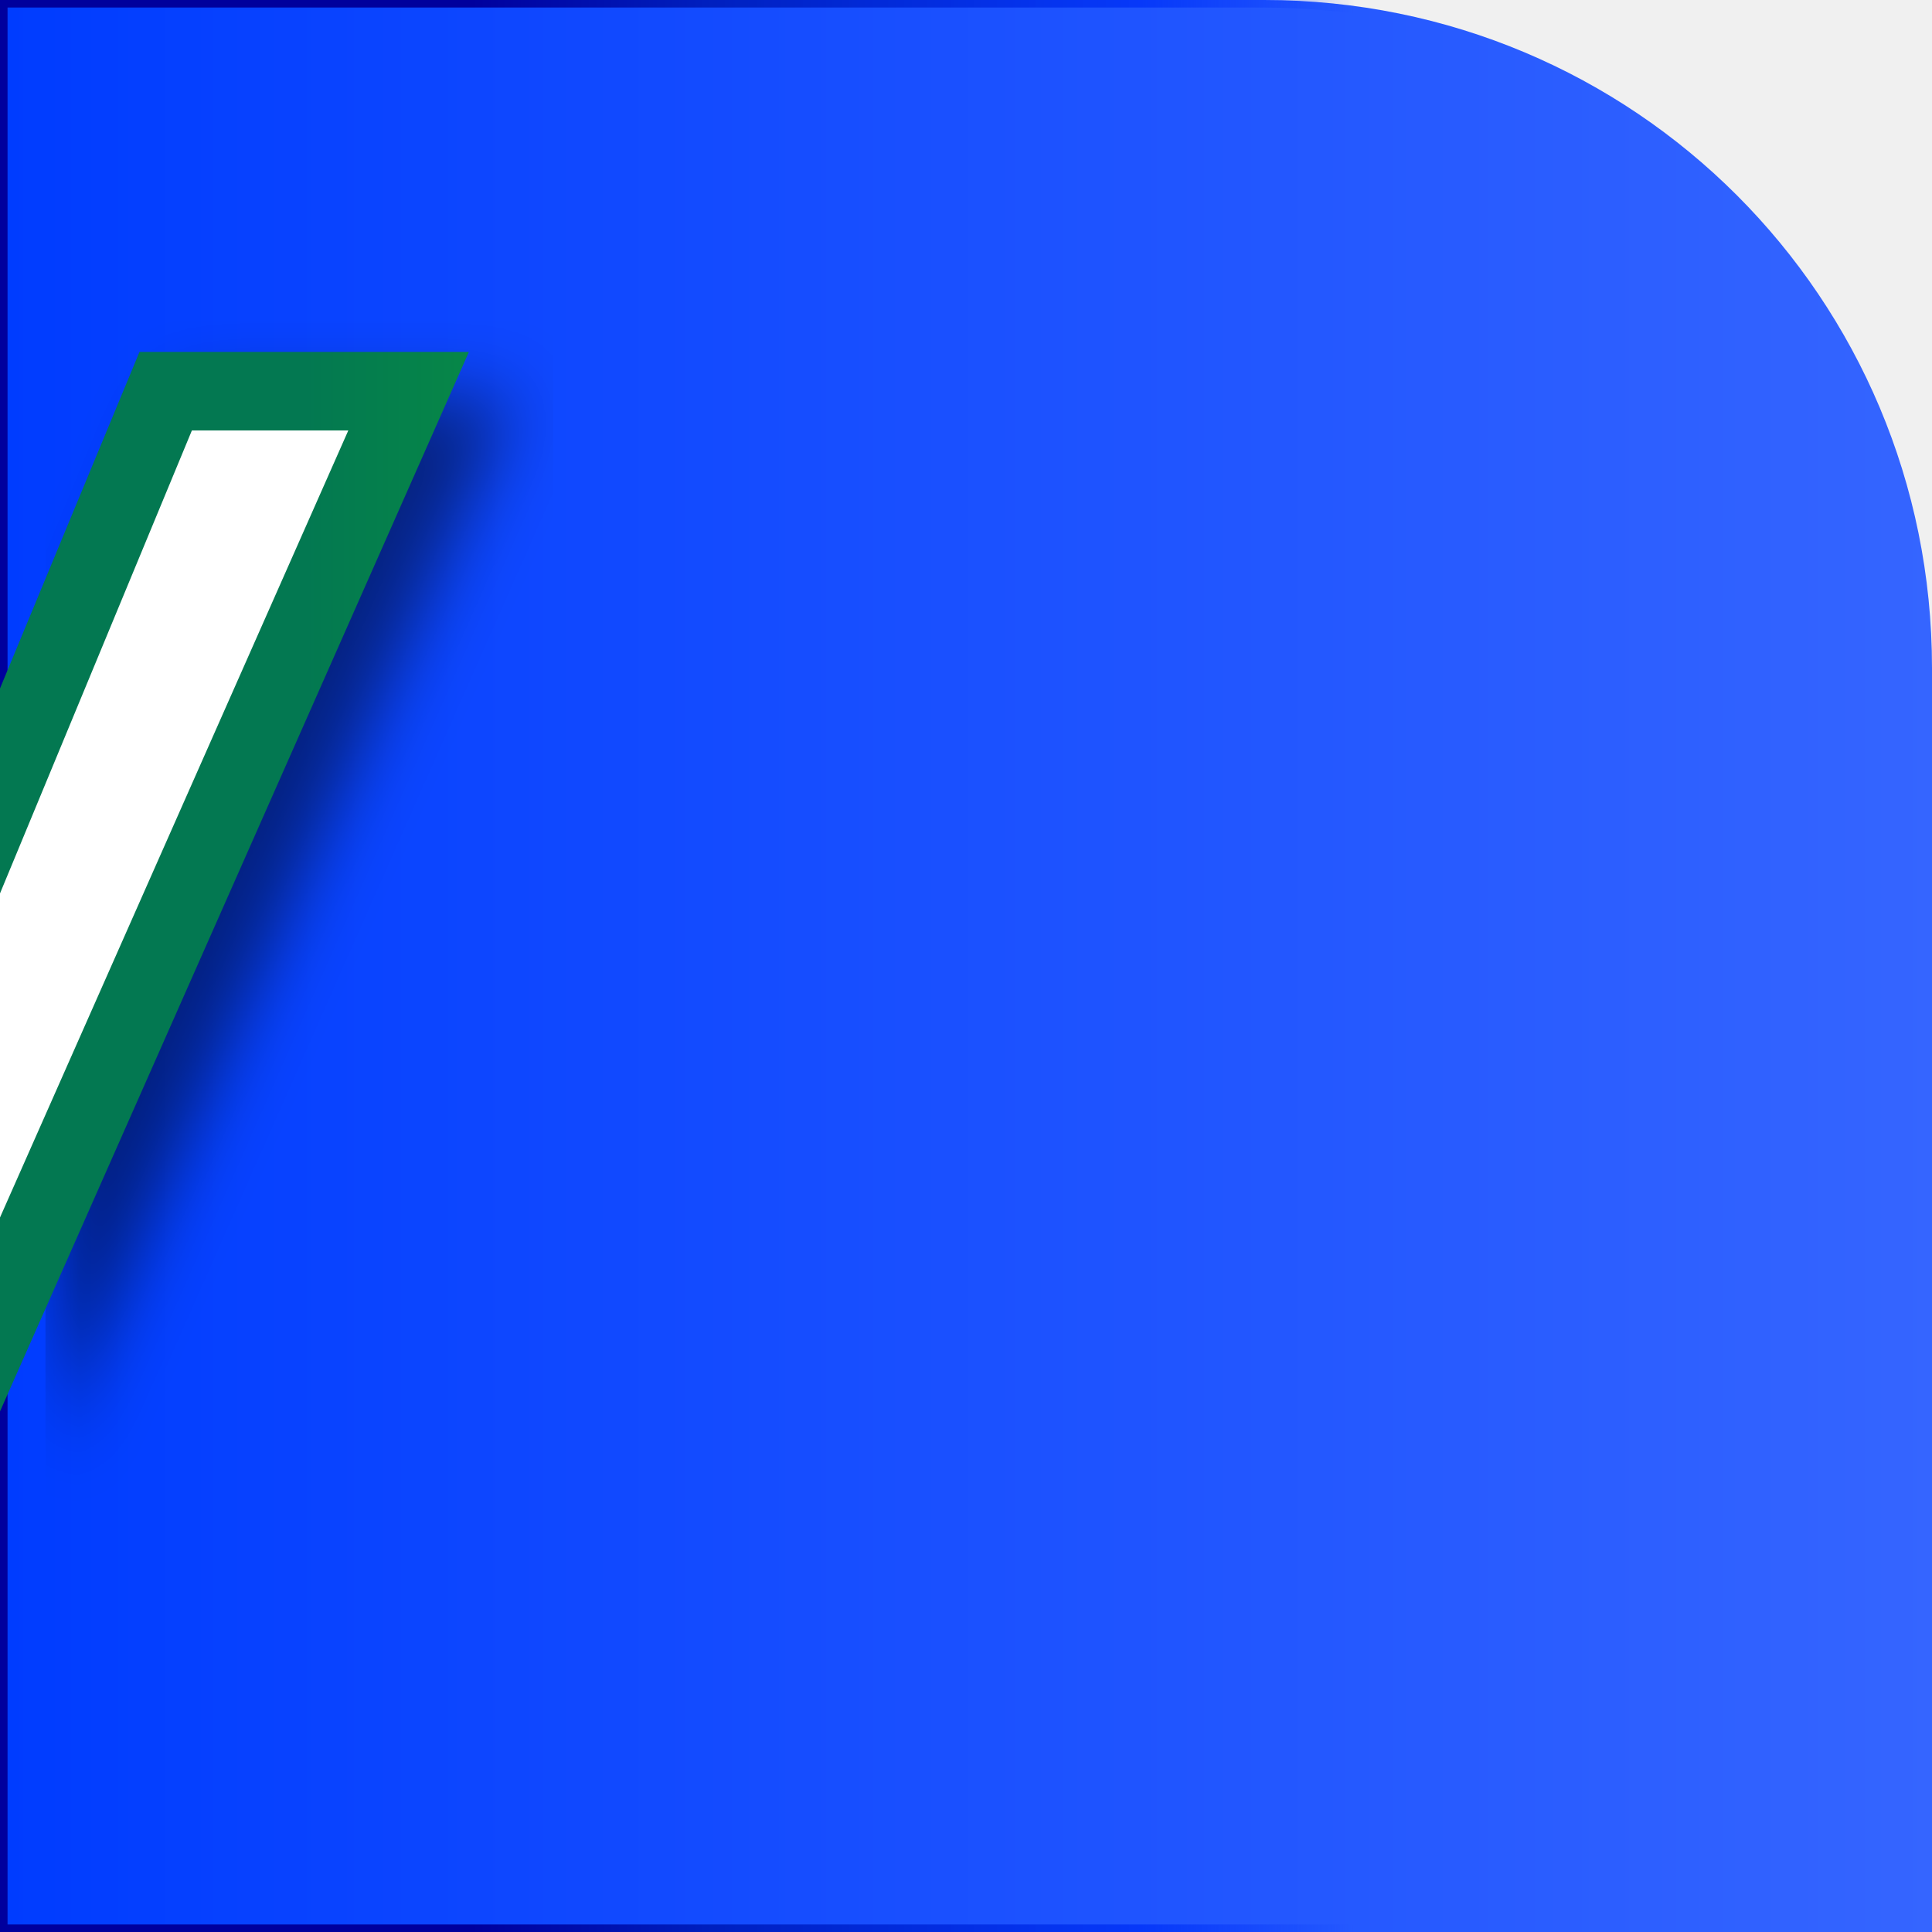
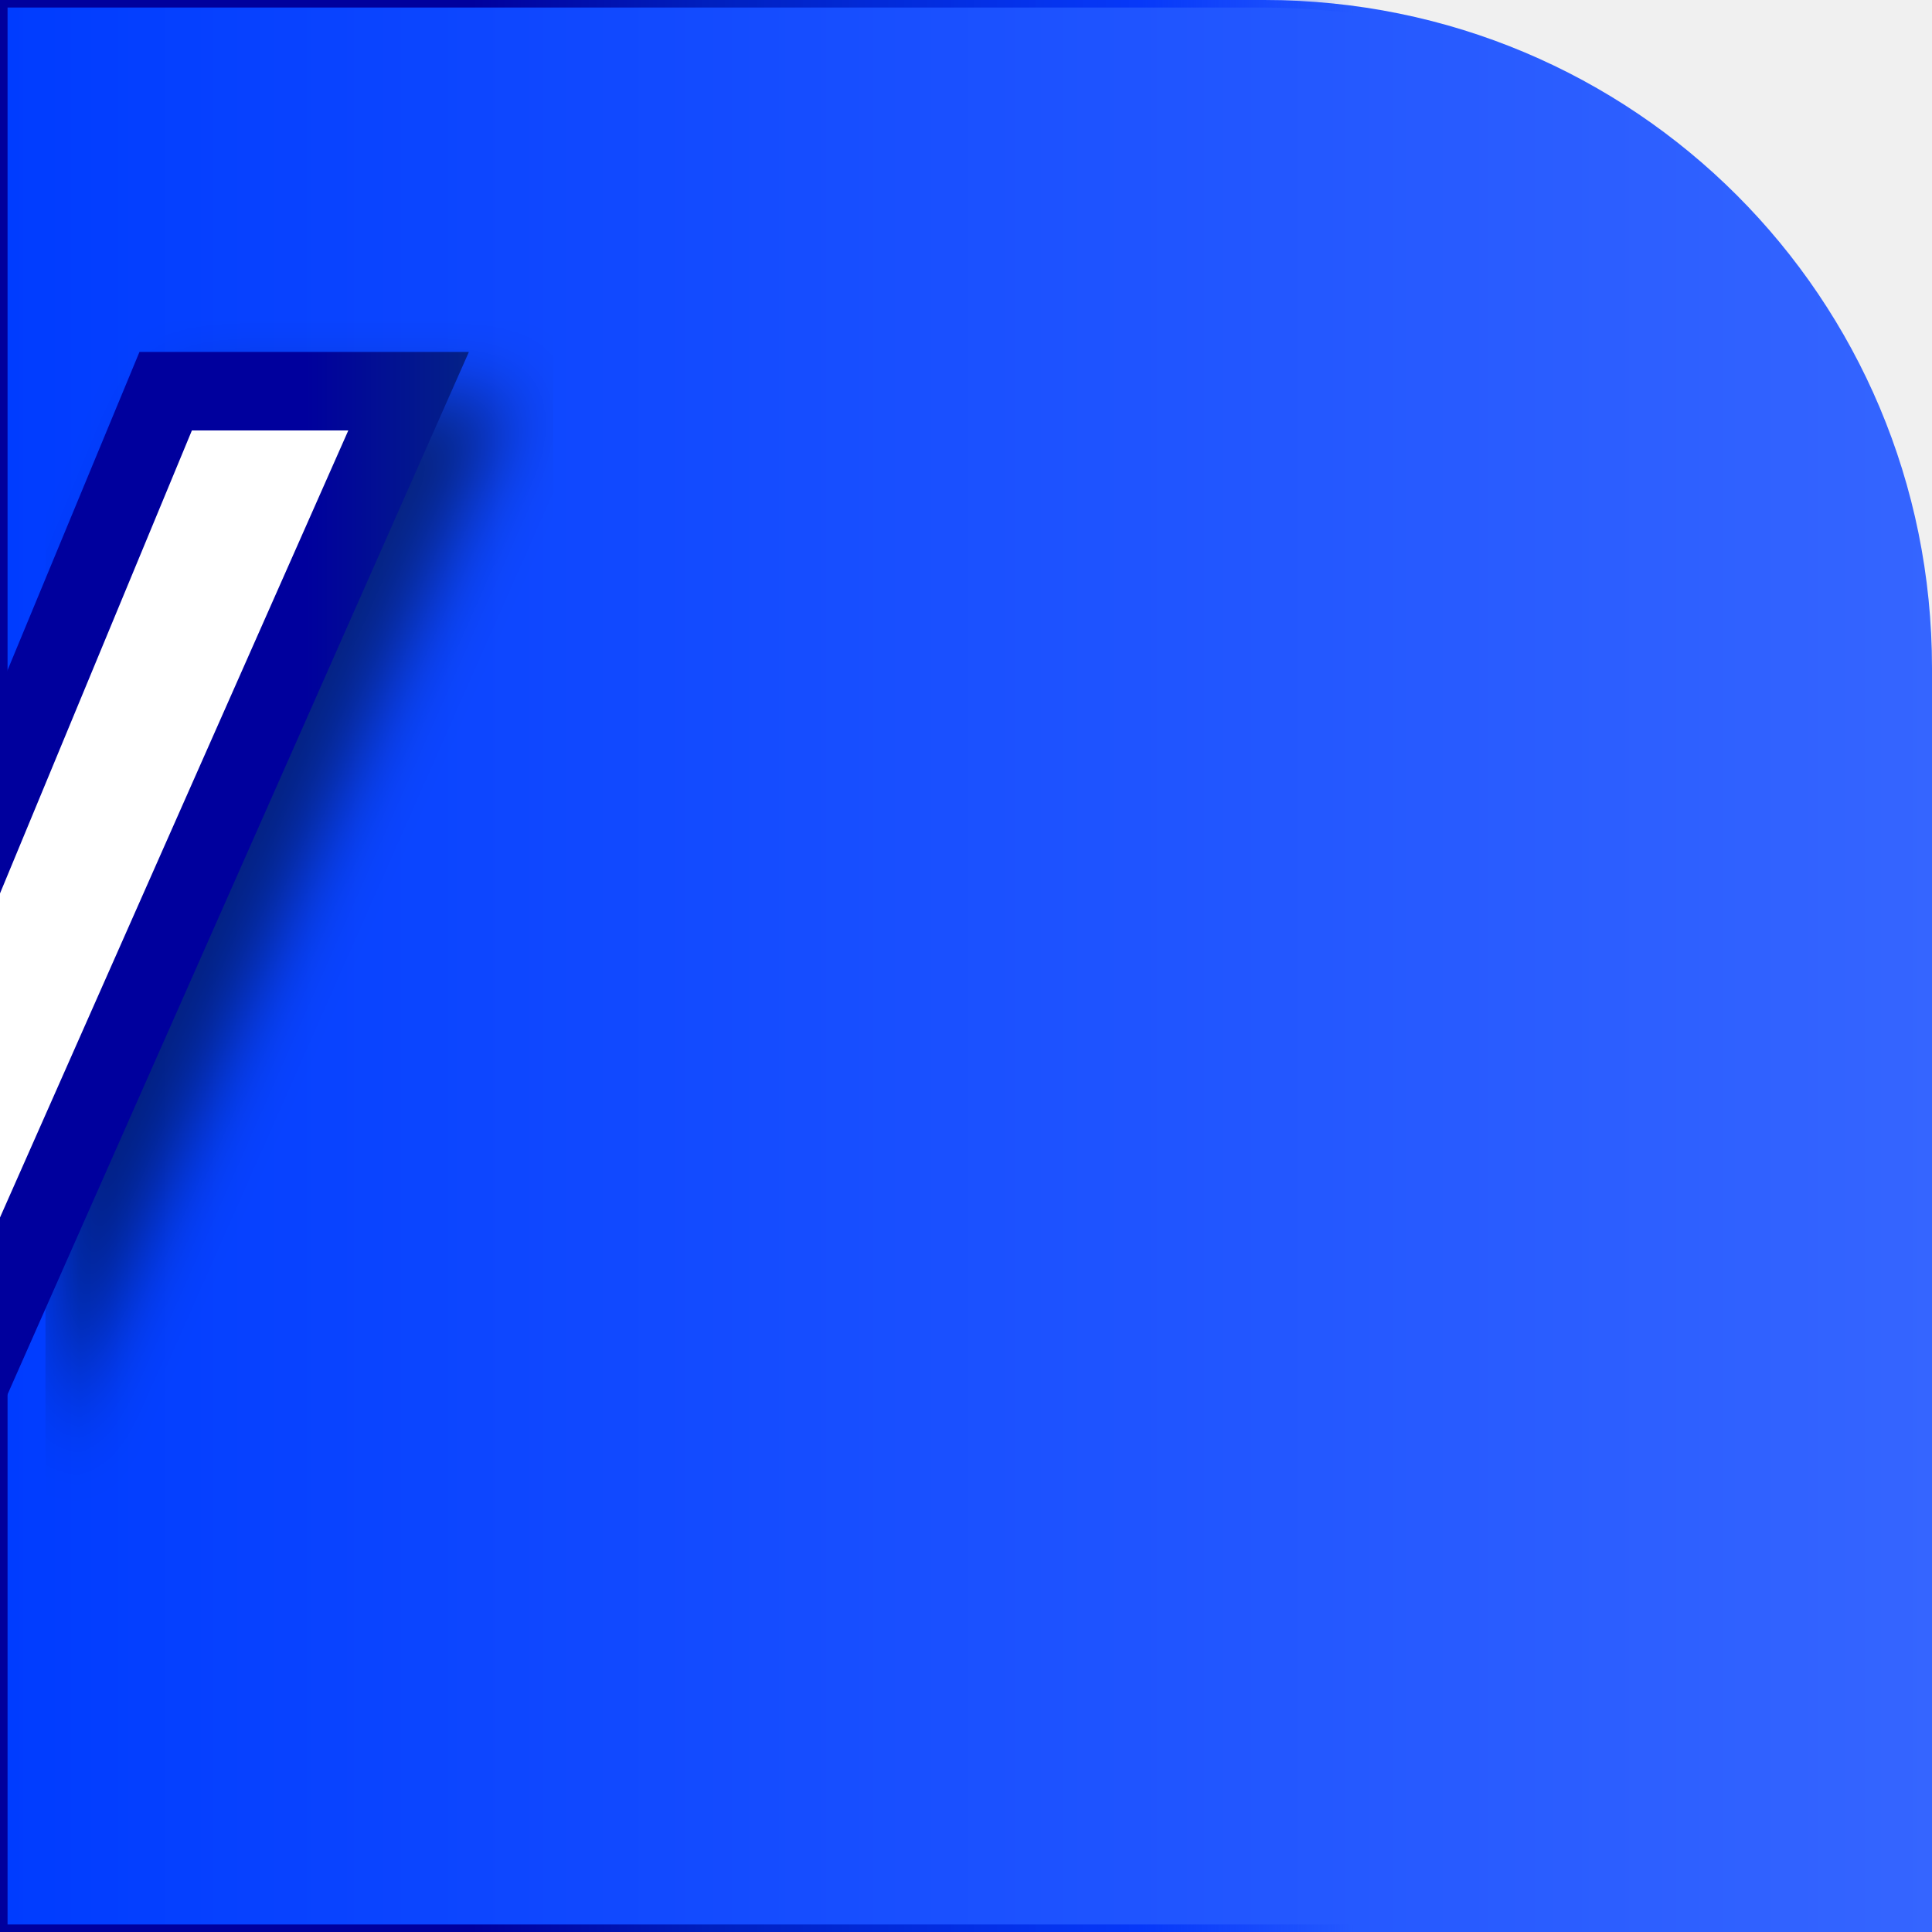
<svg xmlns="http://www.w3.org/2000/svg" xmlns:xlink="http://www.w3.org/1999/xlink" width="128px" height="128px" viewBox="0 0 128 128" version="1.1" id="SVGRoot">
  <defs id="defs3713">
+     <linearGradient id="linearGradient881">
+       <stop id="stop871" offset="0" style="stop-color:#00009d;stop-opacity:1" />
+       <stop style="stop-color:#18d714;stop-opacity:1" offset="0.583" id="stop873" />
+       <stop id="stop875" offset="0.614" style="stop-color:#1ddd0d;stop-opacity:1;" />
+       <stop id="stop877" offset="0.639" style="stop-color:#22e309;stop-opacity:1;" />
+       <stop id="stop879" offset="1" style="stop-color:#2cee00;stop-opacity:1" />
+     </linearGradient>
    <linearGradient id="linearGradient4735">
      <stop id="stop4731" offset="0" style="stop-color:#00009d;stop-opacity:1" />
      <stop style="stop-color:#0020bf;stop-opacity:1;" offset="0.166" id="stop4747" />
      <stop style="stop-color:#0031f7;stop-opacity:0.784" offset="0.46" id="stop4739" />
      <stop id="stop4751" offset="0.606" style="stop-color:#0334f7;stop-opacity:0" />
      <stop id="stop4749" offset="0.746" style="stop-color:#0838f8;stop-opacity:0" />
      <stop id="stop4733" offset="1" style="stop-color:#3565ff;stop-opacity:0" />
    </linearGradient>
    <linearGradient id="main_gradient-4-2">
      <stop style="stop-color:#003cff;stop-opacity:1" offset="0" id="stop854" />
      <stop style="stop-color:#3565ff;stop-opacity:1" offset="1" id="stop856" />
    </linearGradient>
    <linearGradient xlink:href="#main_gradient-4-2" id="linearGradient860" x1="0" y1="70" x2="128.25" y2="70" gradientUnits="userSpaceOnUse" />
    <linearGradient xlink:href="#main_gradient-4-2" id="linearGradient4608" gradientUnits="userSpaceOnUse" x1="0" y1="70" x2="128.25" y2="70" />
    <linearGradient xlink:href="#linearGradient4735" id="linearGradient4724" gradientUnits="userSpaceOnUse" x1="31.25" y1="64" x2="127.75" y2="64" />
-     <linearGradient xlink:href="#linearGradient4689" id="linearGradient4681" gradientUnits="userSpaceOnUse" gradientTransform="translate(-9.716145,8.072923)" x1="29.935" y1="68.728" x2="149.13" y2="68.728" />
+     <linearGradient xlink:href="#linearGradient881" id="linearGradient4681" gradientUnits="userSpaceOnUse" gradientTransform="translate(-9.716145,8.072923)" x1="29.935" y1="68.728" x2="149.13" y2="68.728" />
    <linearGradient id="linearGradient4689">
      <stop style="stop-color:#037851;stop-opacity:1" offset="0" id="stop4685" />
      <stop id="stop4691" offset="0.583" style="stop-color:#18d714;stop-opacity:1" />
      <stop style="stop-color:#1ddd0d;stop-opacity:1;" offset="0.614" id="stop4697" />
      <stop style="stop-color:#22e309;stop-opacity:1;" offset="0.639" id="stop4695" />
      <stop style="stop-color:#2cee00;stop-opacity:1" offset="1" id="stop4687" />
    </linearGradient>
    <filter style="color-interpolation-filters:sRGB" id="filter5487">
      <feFlood flood-opacity="0.498" flood-color="rgb(0,0,0)" result="flood" id="feFlood5477" />
      <feComposite in="flood" in2="SourceGraphic" operator="in" result="composite1" id="feComposite5479" />
      <feGaussianBlur in="composite1" stdDeviation="2.425" result="blur" id="feGaussianBlur5481" />
      <feOffset dx="3" dy="3" result="offset" id="feOffset5483" />
      <feComposite in="SourceGraphic" in2="offset" operator="over" result="composite2" id="feComposite5485" />
    </filter>
    <linearGradient xlink:href="#linearGradient4689" id="linearGradient890" gradientUnits="userSpaceOnUse" gradientTransform="translate(0.5963516,8.880207)" x1="29.935" y1="68.728" x2="149.13" y2="68.728" />
  </defs>
  <g id="layer1">
    <g id="g818" style="opacity:1">
      <path style="opacity:1;fill:url(#linearGradient4608);fill-opacity:1;stroke:url(#linearGradient4724);stroke-width:1;stroke-miterlimit:4;stroke-dasharray:none;stroke-opacity:1" d="M 0,0 V 44.25 50 78 83.75 128 h 44.25 10 19.5 10 H 128 V 83.75 78 44.25 C 128,19.735 108.264,0 83.75,0 h -29.5 -10 z" id="path4596" />
      <text xml:space="preserve" style="font-style:italic;font-variant:normal;font-weight:bold;font-stretch:normal;font-size:93.333px;line-height:1.25;font-family:'Open Sans';-inkscape-font-specification:'Open Sans Bold Italic';letter-spacing:0px;word-spacing:0px;opacity:1;fill:#000000;fill-opacity:1;stroke:url(#linearGradient4681);stroke-width:5.2;stroke-linecap:butt;stroke-linejoin:miter;stroke-miterlimit:4;stroke-dasharray:none;filter:url(#filter5487)" x="54.234" y="102.073" id="text5338-3">
        <tspan id="tspan5336-7" x="54.234" y="102.073" style="font-size:106.667px;text-align:center;text-anchor:middle;fill:#ffffff;stroke:url(#linearGradient4681);stroke-width:5.2;stroke-linecap:butt;stroke-linejoin:miter;stroke-miterlimit:4;stroke-dasharray:none">W</tspan>
      </text>
    </g>
  </g>
</svg>
